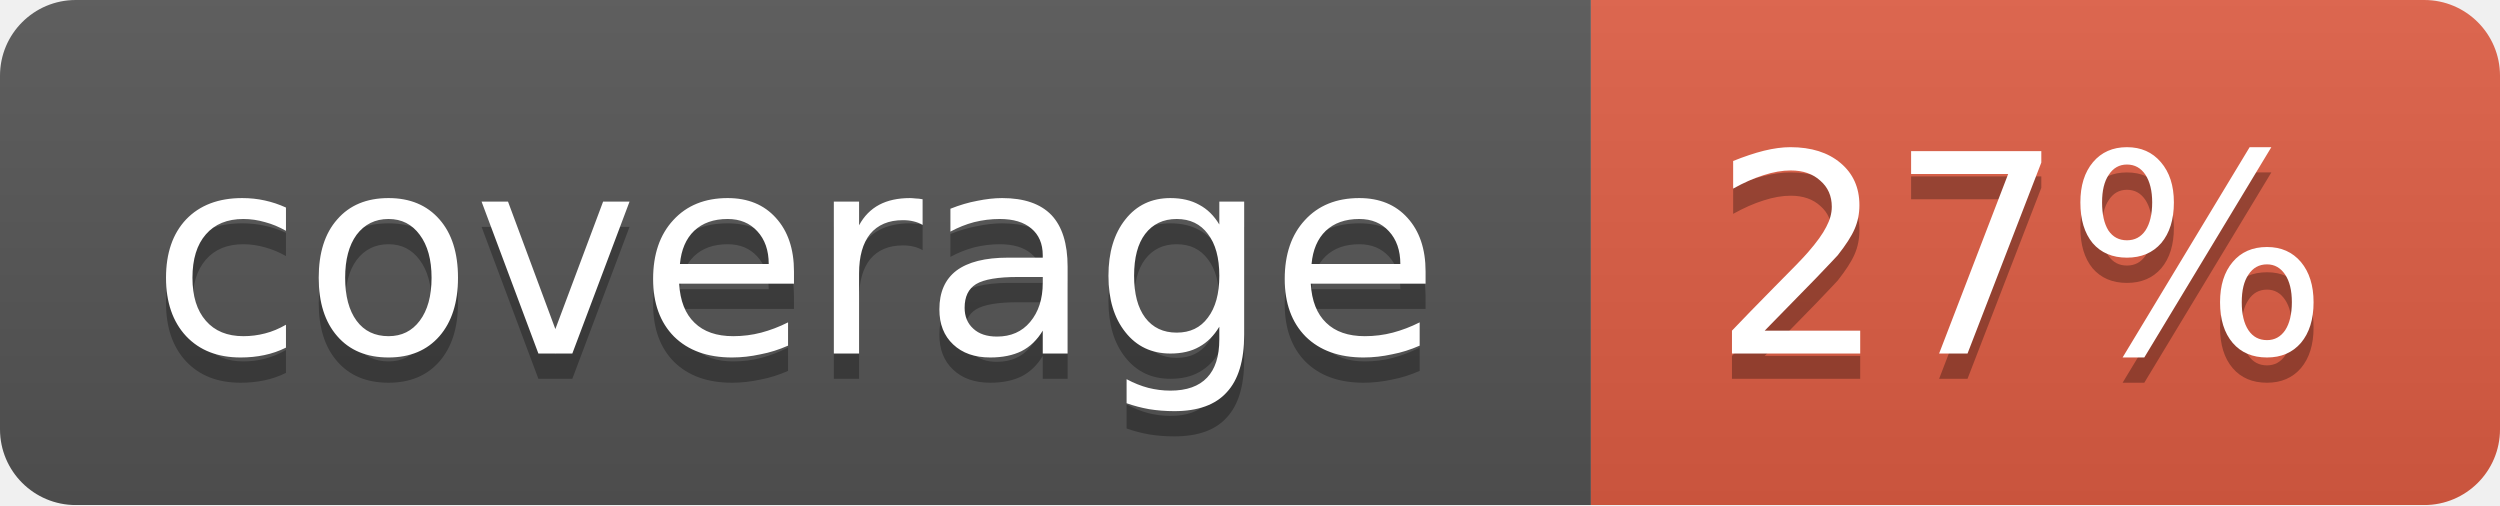
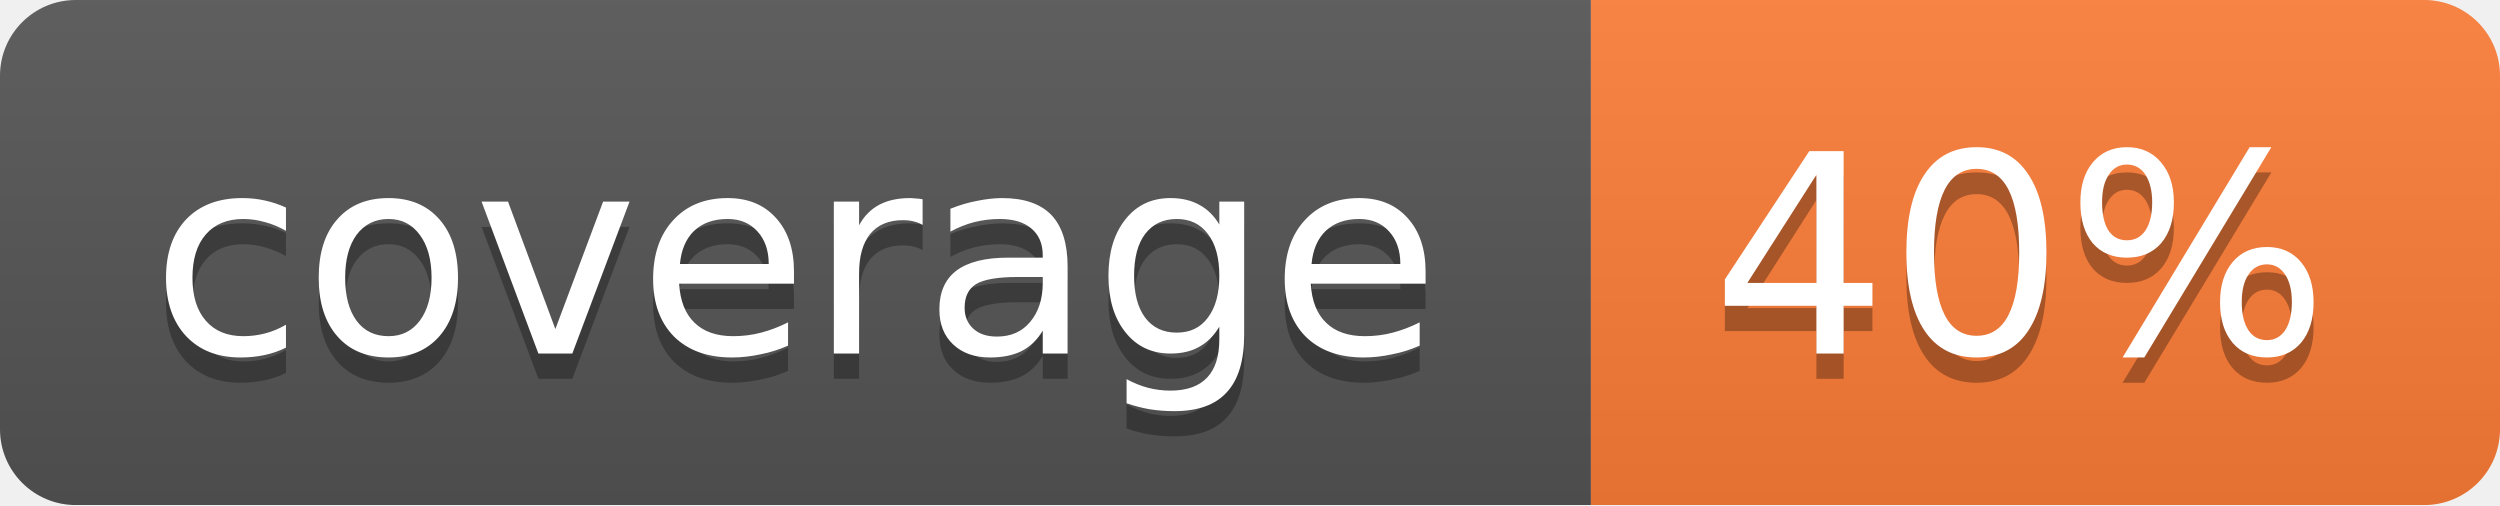
<svg xmlns="http://www.w3.org/2000/svg" width="99" height="20">
  <linearGradient id="b" x2="0" y2="100%">
    <stop offset="0" stop-color="#bbb" stop-opacity=".1" />
    <stop offset="1" stop-opacity=".1" />
  </linearGradient>
  <mask id="a">
    <rect width="99" height="20" rx="3" fill="#fff" />
  </mask>
  <g mask="url(#a)">
    <path fill="#555" d="M0 0h63v20H0z" />
-     <path fill="#e05d44" d="M63 0h36v20H63z" />
+     <path fill="#fe7d37" d="M63 0h36v20H63z" />
    <path fill="url(#b)" d="M0 0h99v20H0z" />
  </g>
  <g fill="#fff" text-anchor="middle" font-family="DejaVu Sans,Verdana,Geneva,sans-serif" font-size="11">
    <text x="31.5" y="15" fill="#010101" fill-opacity=".3">coverage</text>
    <text x="31.5" y="14">coverage</text>
-     <text x="80" y="15" fill="#010101" fill-opacity=".3">27%</text>
-     <text x="80" y="14">27%</text>
+     <text x="80" y="15" fill="#010101" fill-opacity=".3">40%</text>
+     <text x="80" y="14">40%</text>
  </g>
</svg>
